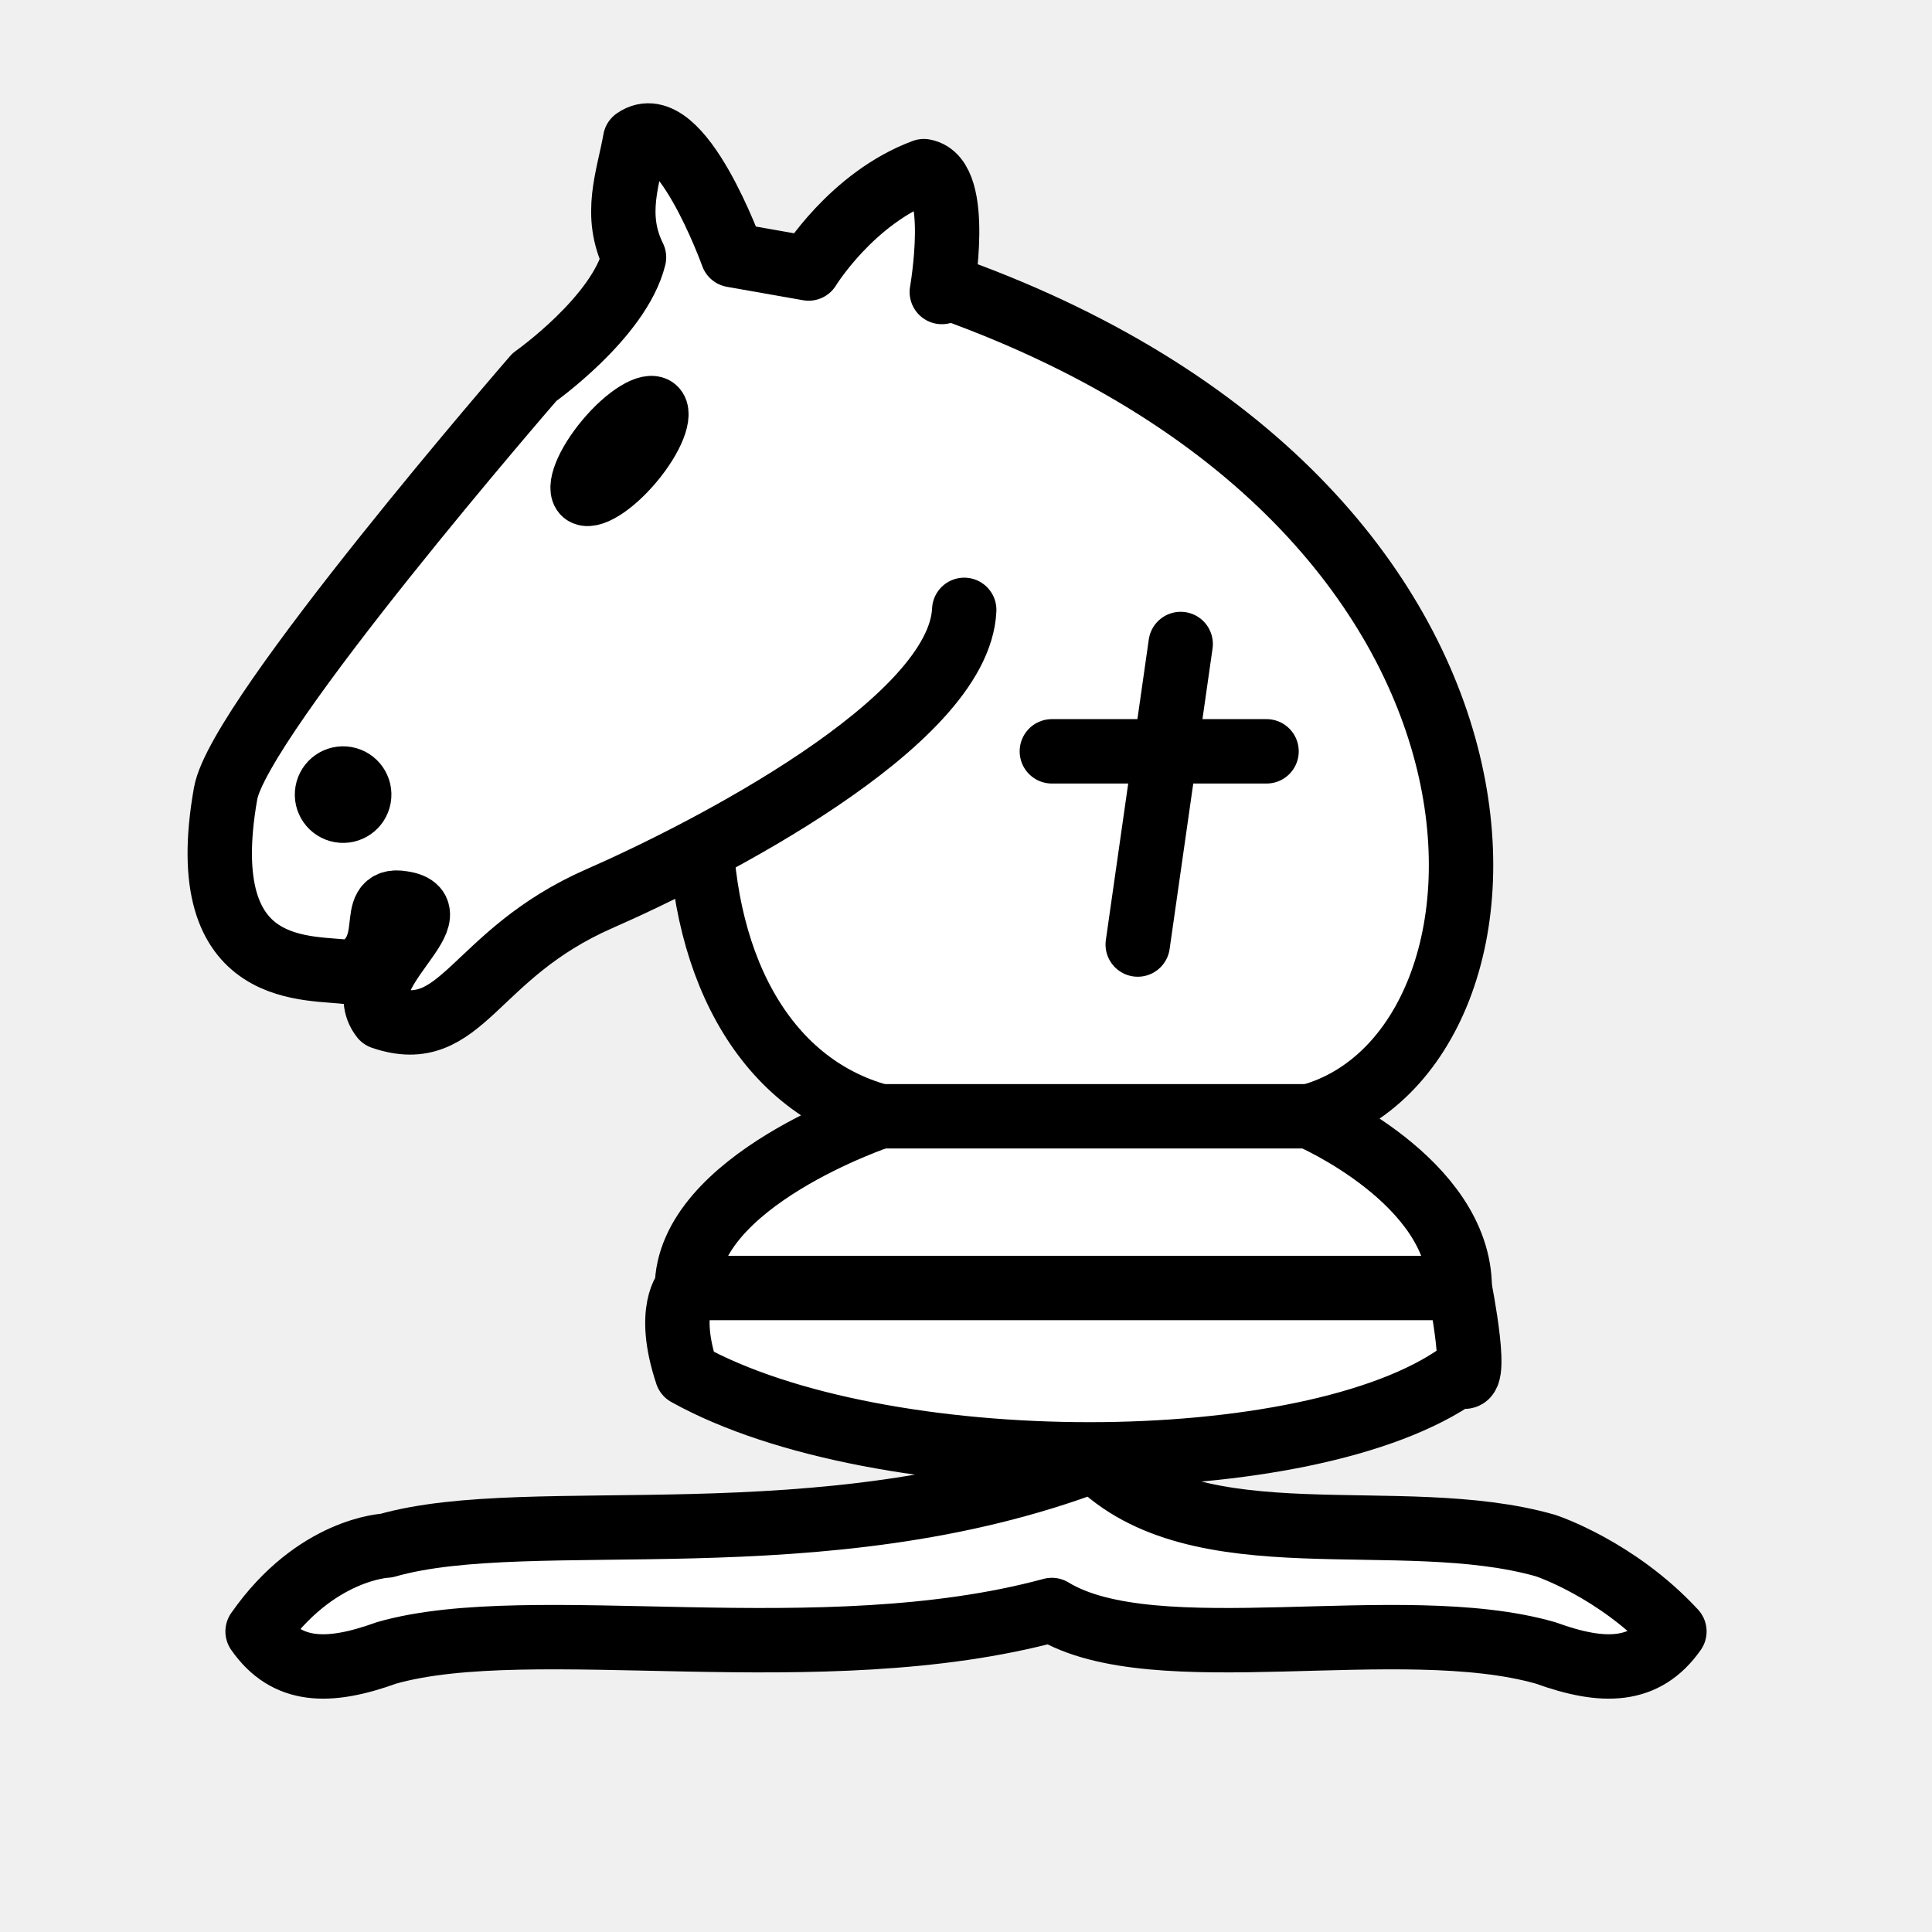
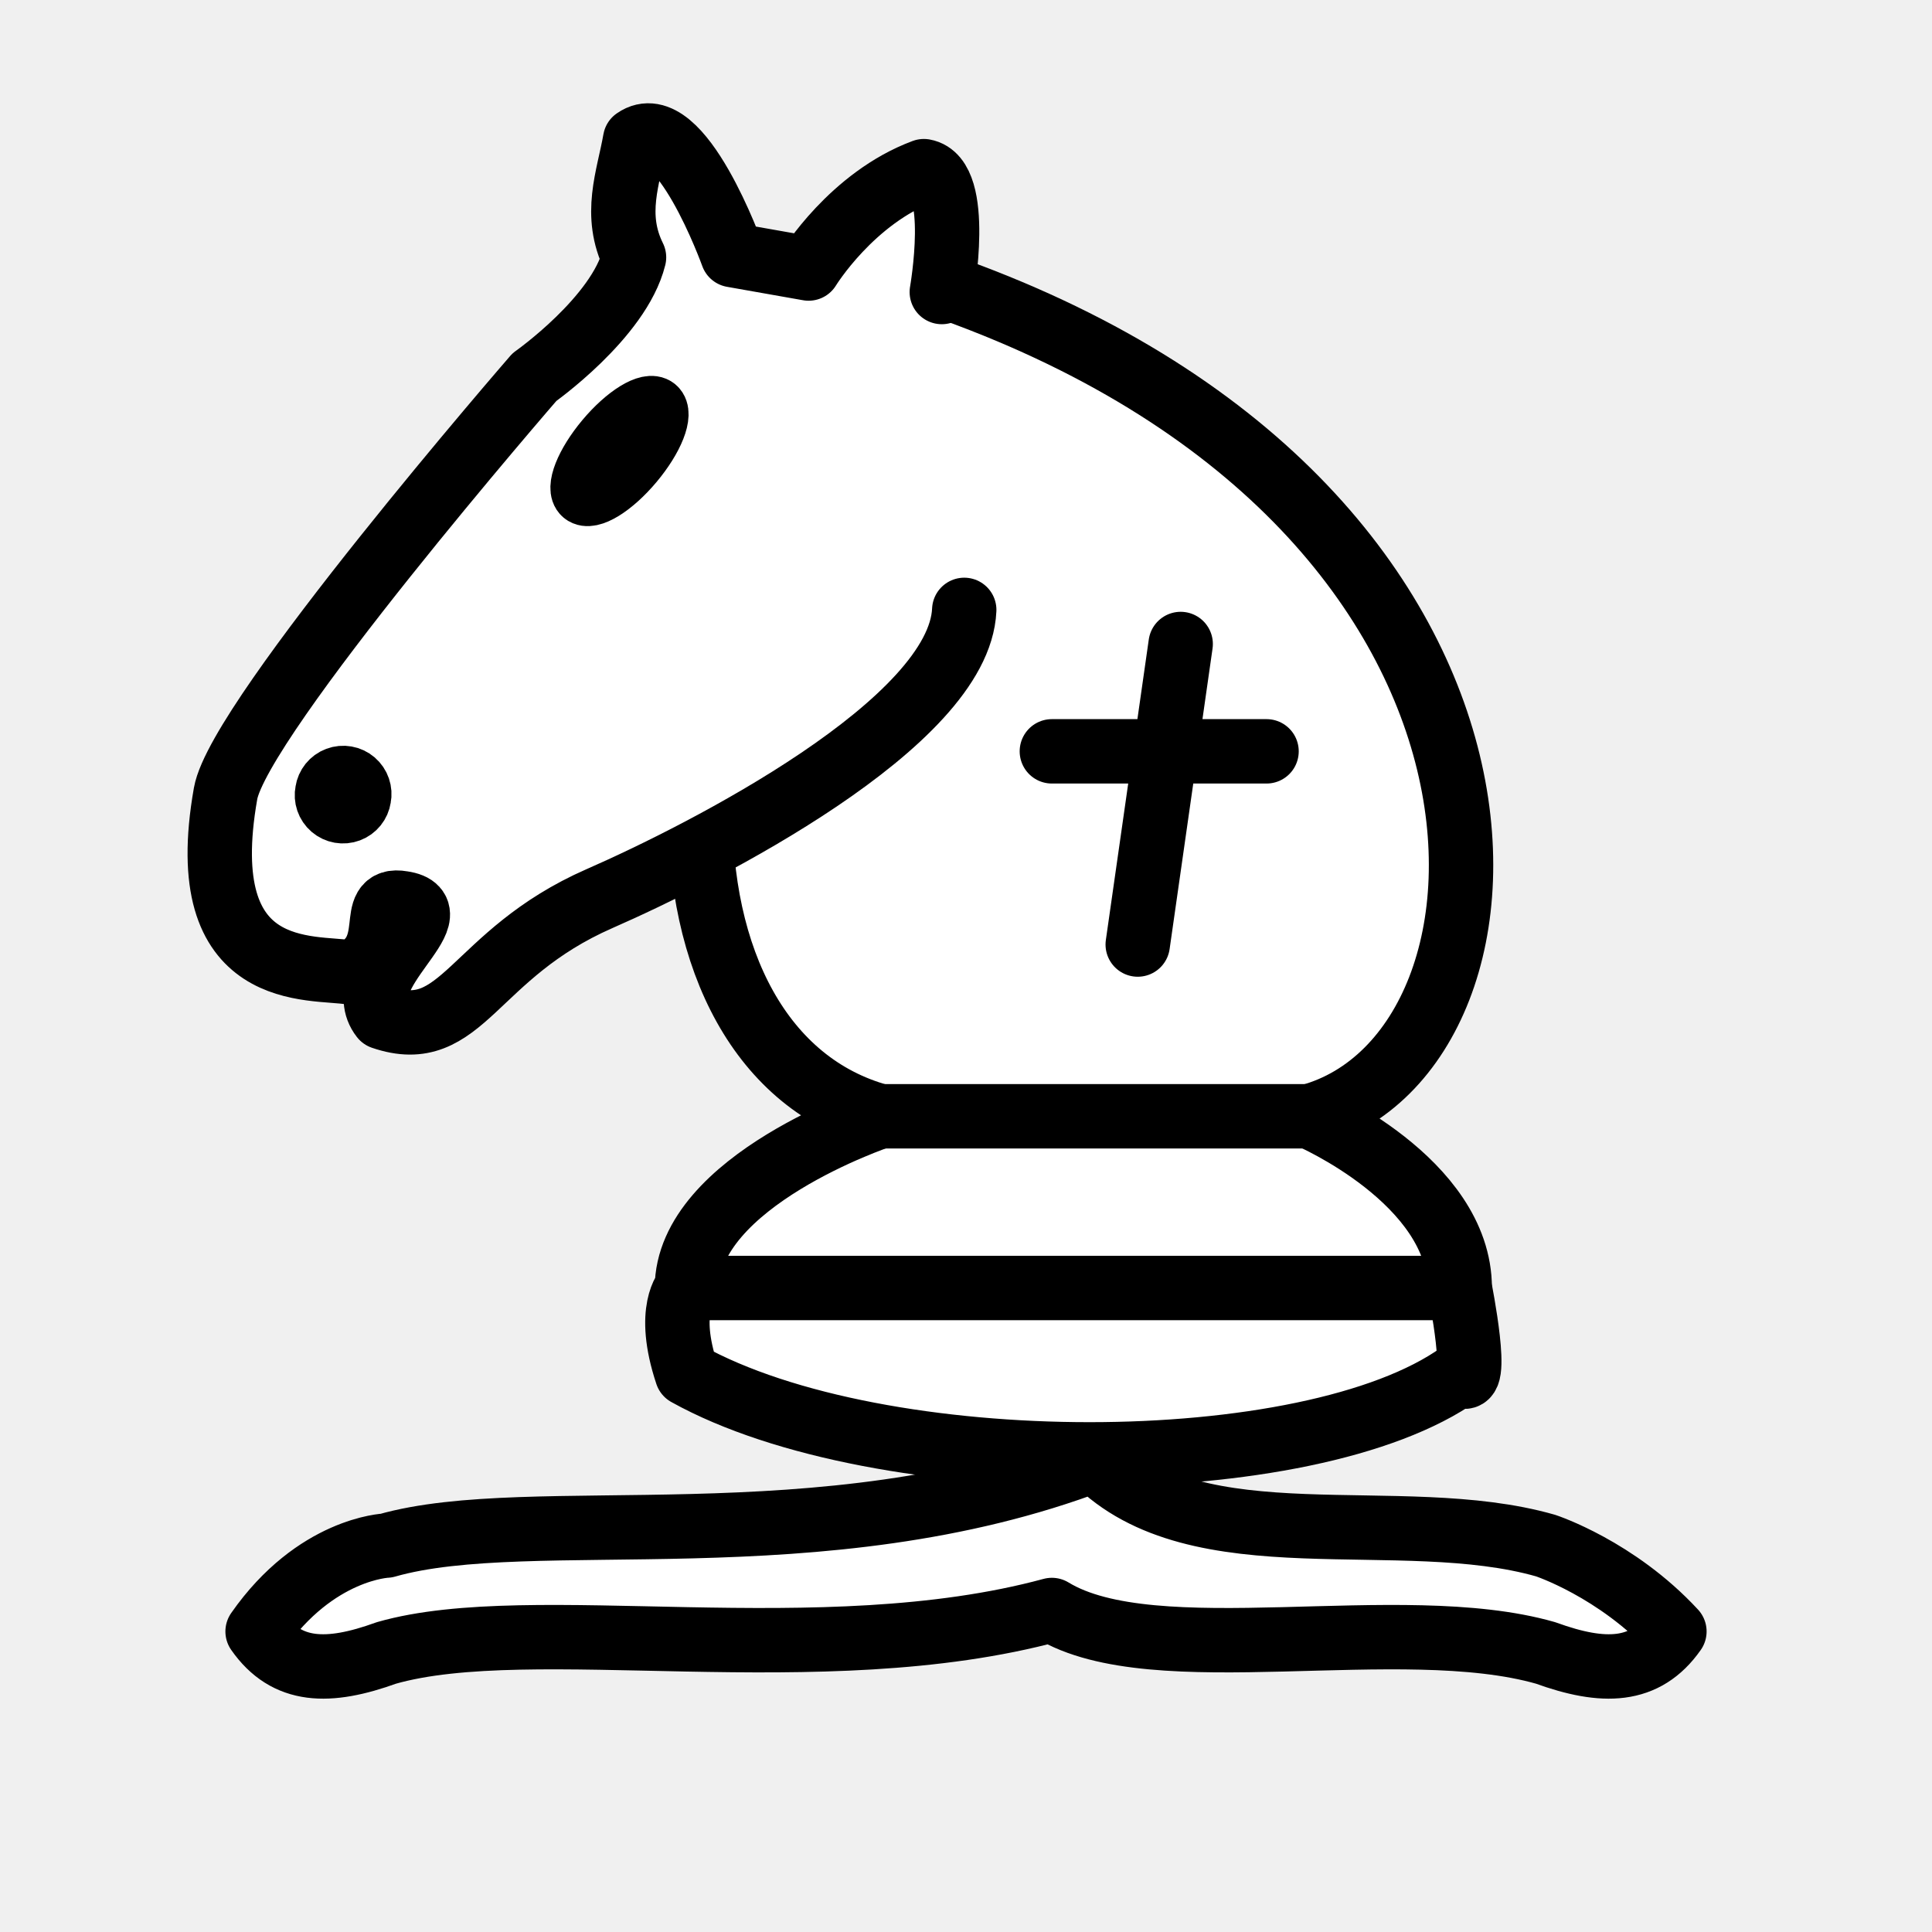
- <svg xmlns="http://www.w3.org/2000/svg" version="1.1" width="128" height="128" viewBox="0 0 45 45">
+ <svg xmlns="http://www.w3.org/2000/svg" viewBox="0 0 45 45">
  <g fill="#FFF" stroke="#000" stroke-width="1.5" stroke-linejoin="round">
-     <path d="M 16,32 C 20.5,34.5 30.5,34.5 34,32 C 34.5,32.5 34,30 34,30 C 34,27.5 30.5,26 30.5,26 C 36,24.5 36.5,11.5 21.5,6.5 C 14.5,14.5 15,24.5 20.5,26 C 20.5,26 16,27.5 16,30 C 16,30 15.5,30.5 16,32 Z" />
-     <path d="M 9,36 C 12.39,35.03 19.11,36.43 25.5,34 C 27.89,36.43 32.61,35.03 36,36 C 36,36 37.65,36.54 39,38 C 38.32,38.97 37.35,38.99 36,38.5 C 32.61,37.53 26.89,38.96 24.5,37.5 C 19.11,38.96 12.39,37.53 9,38.5 C 7.646,38.99 6.677,38.97 6,38 C 7.354,36.06 9,36 9,36 Z" />
+     <path d="M16 32c4.5 2.5 14.5 2.5 18 0 .5.5 0-2 0-2 0-2.5-3.5-4-3.5-4 5.5-1.5 6-14.5-9-19.5-7 8-6.5 18-1 19.5 0 0-4.5 1.5-4.5 4 0 0-.5.5 0 2Z" />
+     <path d="M9 36c3.39-.97 10.11.43 16.5-2 2.39 2.43 7.11 1.03 10.5 2 0 0 1.65.54 3 2-.68.97-1.65.99-3 .5-3.39-.97-9.11.46-11.5-1-5.39 1.46-12.11.03-15.5 1-1.354.49-2.323.47-3-.5 1.354-1.94 3-2 3-2Z" />
  </g>
-   <g transform="translate(+4, -5.5) scale(0.9) rotate(10)" fill="#FFF" stroke="#000" stroke-width="1.666" stroke-linecap="round" stroke-linejoin="round">
-     <path d="M 24,18 C 24.38,20.91 18.45,25.37 16,27 C 13,29 13.18,31.34 11,31 C 9.958,30.06 12.41,27.96 11,28 C 10,28 11.19,29.23 10,30 C 9,30 5.997,31 6,26 C 6,24 12,14 12,14 C 12,14 13.89,12.1 14,10.5 C 13.27,9.506 13.5,8.5 13.5,7.5 C 14.5,6.5 16.5,10 16.5,10 L 18.5,10 C 18.5,10 19.28,8.008 21,7 C 22,7 22,10 22,10" />
+   <path d="M22.459 14.205c-.118 2.638-6.071 5.665-8.497 6.726-2.972 1.304-3.178 3.406-5.057 2.764-.777-.996 1.725-2.474.469-2.659-.887-.156-.024 1.12-1.2 1.617-.886-.157-3.703.26-2.92-4.17.313-1.773 7.194-9.699 7.194-9.699s1.972-1.389 2.32-2.79c-.492-.995-.131-1.85.025-2.737 1.043-.73 2.269 2.685 2.269 2.685l1.772.313s1.003-1.644 2.685-2.269c.886.157.417 2.816.417 2.816" fill="#FFF" stroke="#000" stroke-width="1.499" stroke-linecap="round" stroke-linejoin="round" />
+   <g fill="none" stroke="#000" stroke-width="1.5" stroke-linecap="round">
+     <path d="M20.5 26h10M16 30h18M27.5 15l-1 7m-2-4.5h5" />
  </g>
-   <g fill="none" stroke="#000" stroke-width="1.5" stroke-linecap="round">
-     <path d="M 20.5,26 L 30.5,26" />
-     <path d="M 16.0,30 L 34.0,30" />
-     <path d="M 27.5,15 L 26.5,22 M 24.5,17.5 L 29.5,17.5" />
-   </g>
-   <g transform="translate(+4, -5.5) scale(0.9) rotate(10)" fill="#000" stroke="#000" stroke-width="1.5" stroke-linejoin="round">
-     <path d="M 9.5 25.5 A 0.5,0.5,0 1,1 8.5,25.5 A 0.5,0.5,0 1,1 9.5,25.5 Z" />
-     <path d="M 15.25 14.2 A 0.5,1.5,30 1,1 13.75,16.8 A 0.5,1.5,30 1,1 15.25,14.2 Z" />
+   <g stroke="#000" stroke-width="1.5" stroke-linejoin="round">
+     <path d="M8.435 18.586a.45.45 0 1 1-.886-.156.45.45 0 1 1 .886.156ZM15.297 9.47a.45 1.35 40 1 1-1.736 2.07.45 1.35 40 1 1 1.736-2.07Z" stroke-width="1.35" />
  </g>
</svg>
